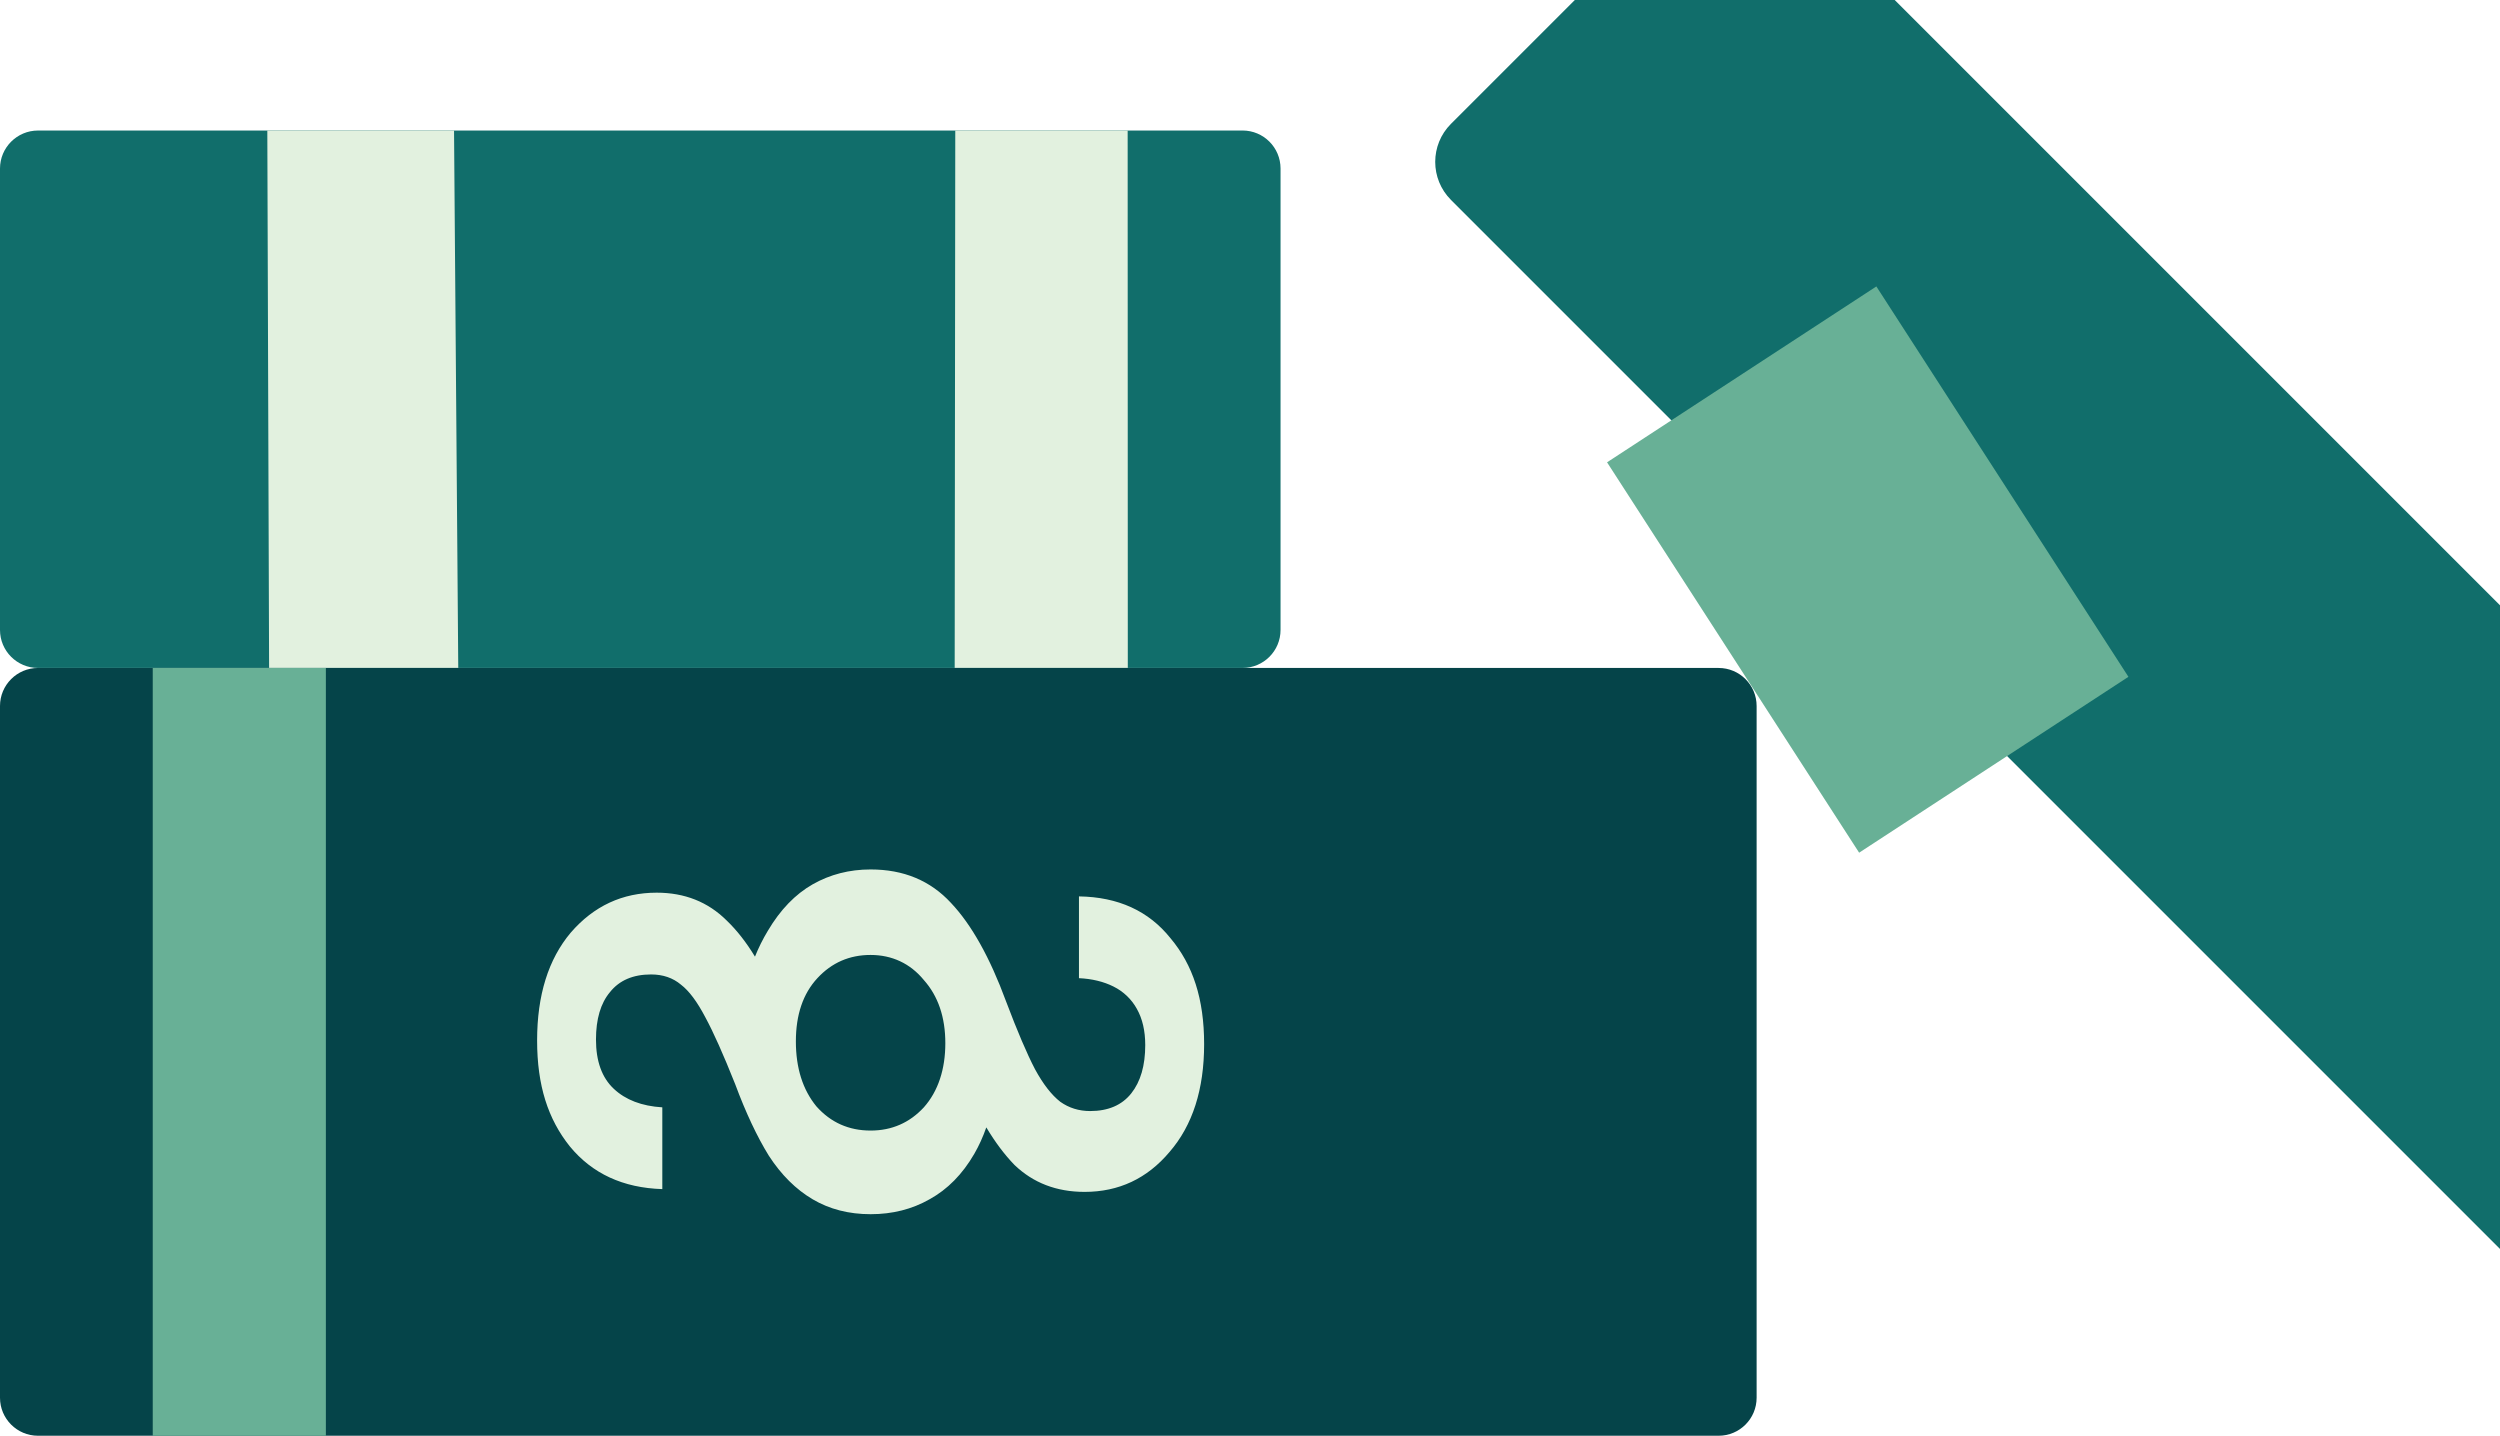
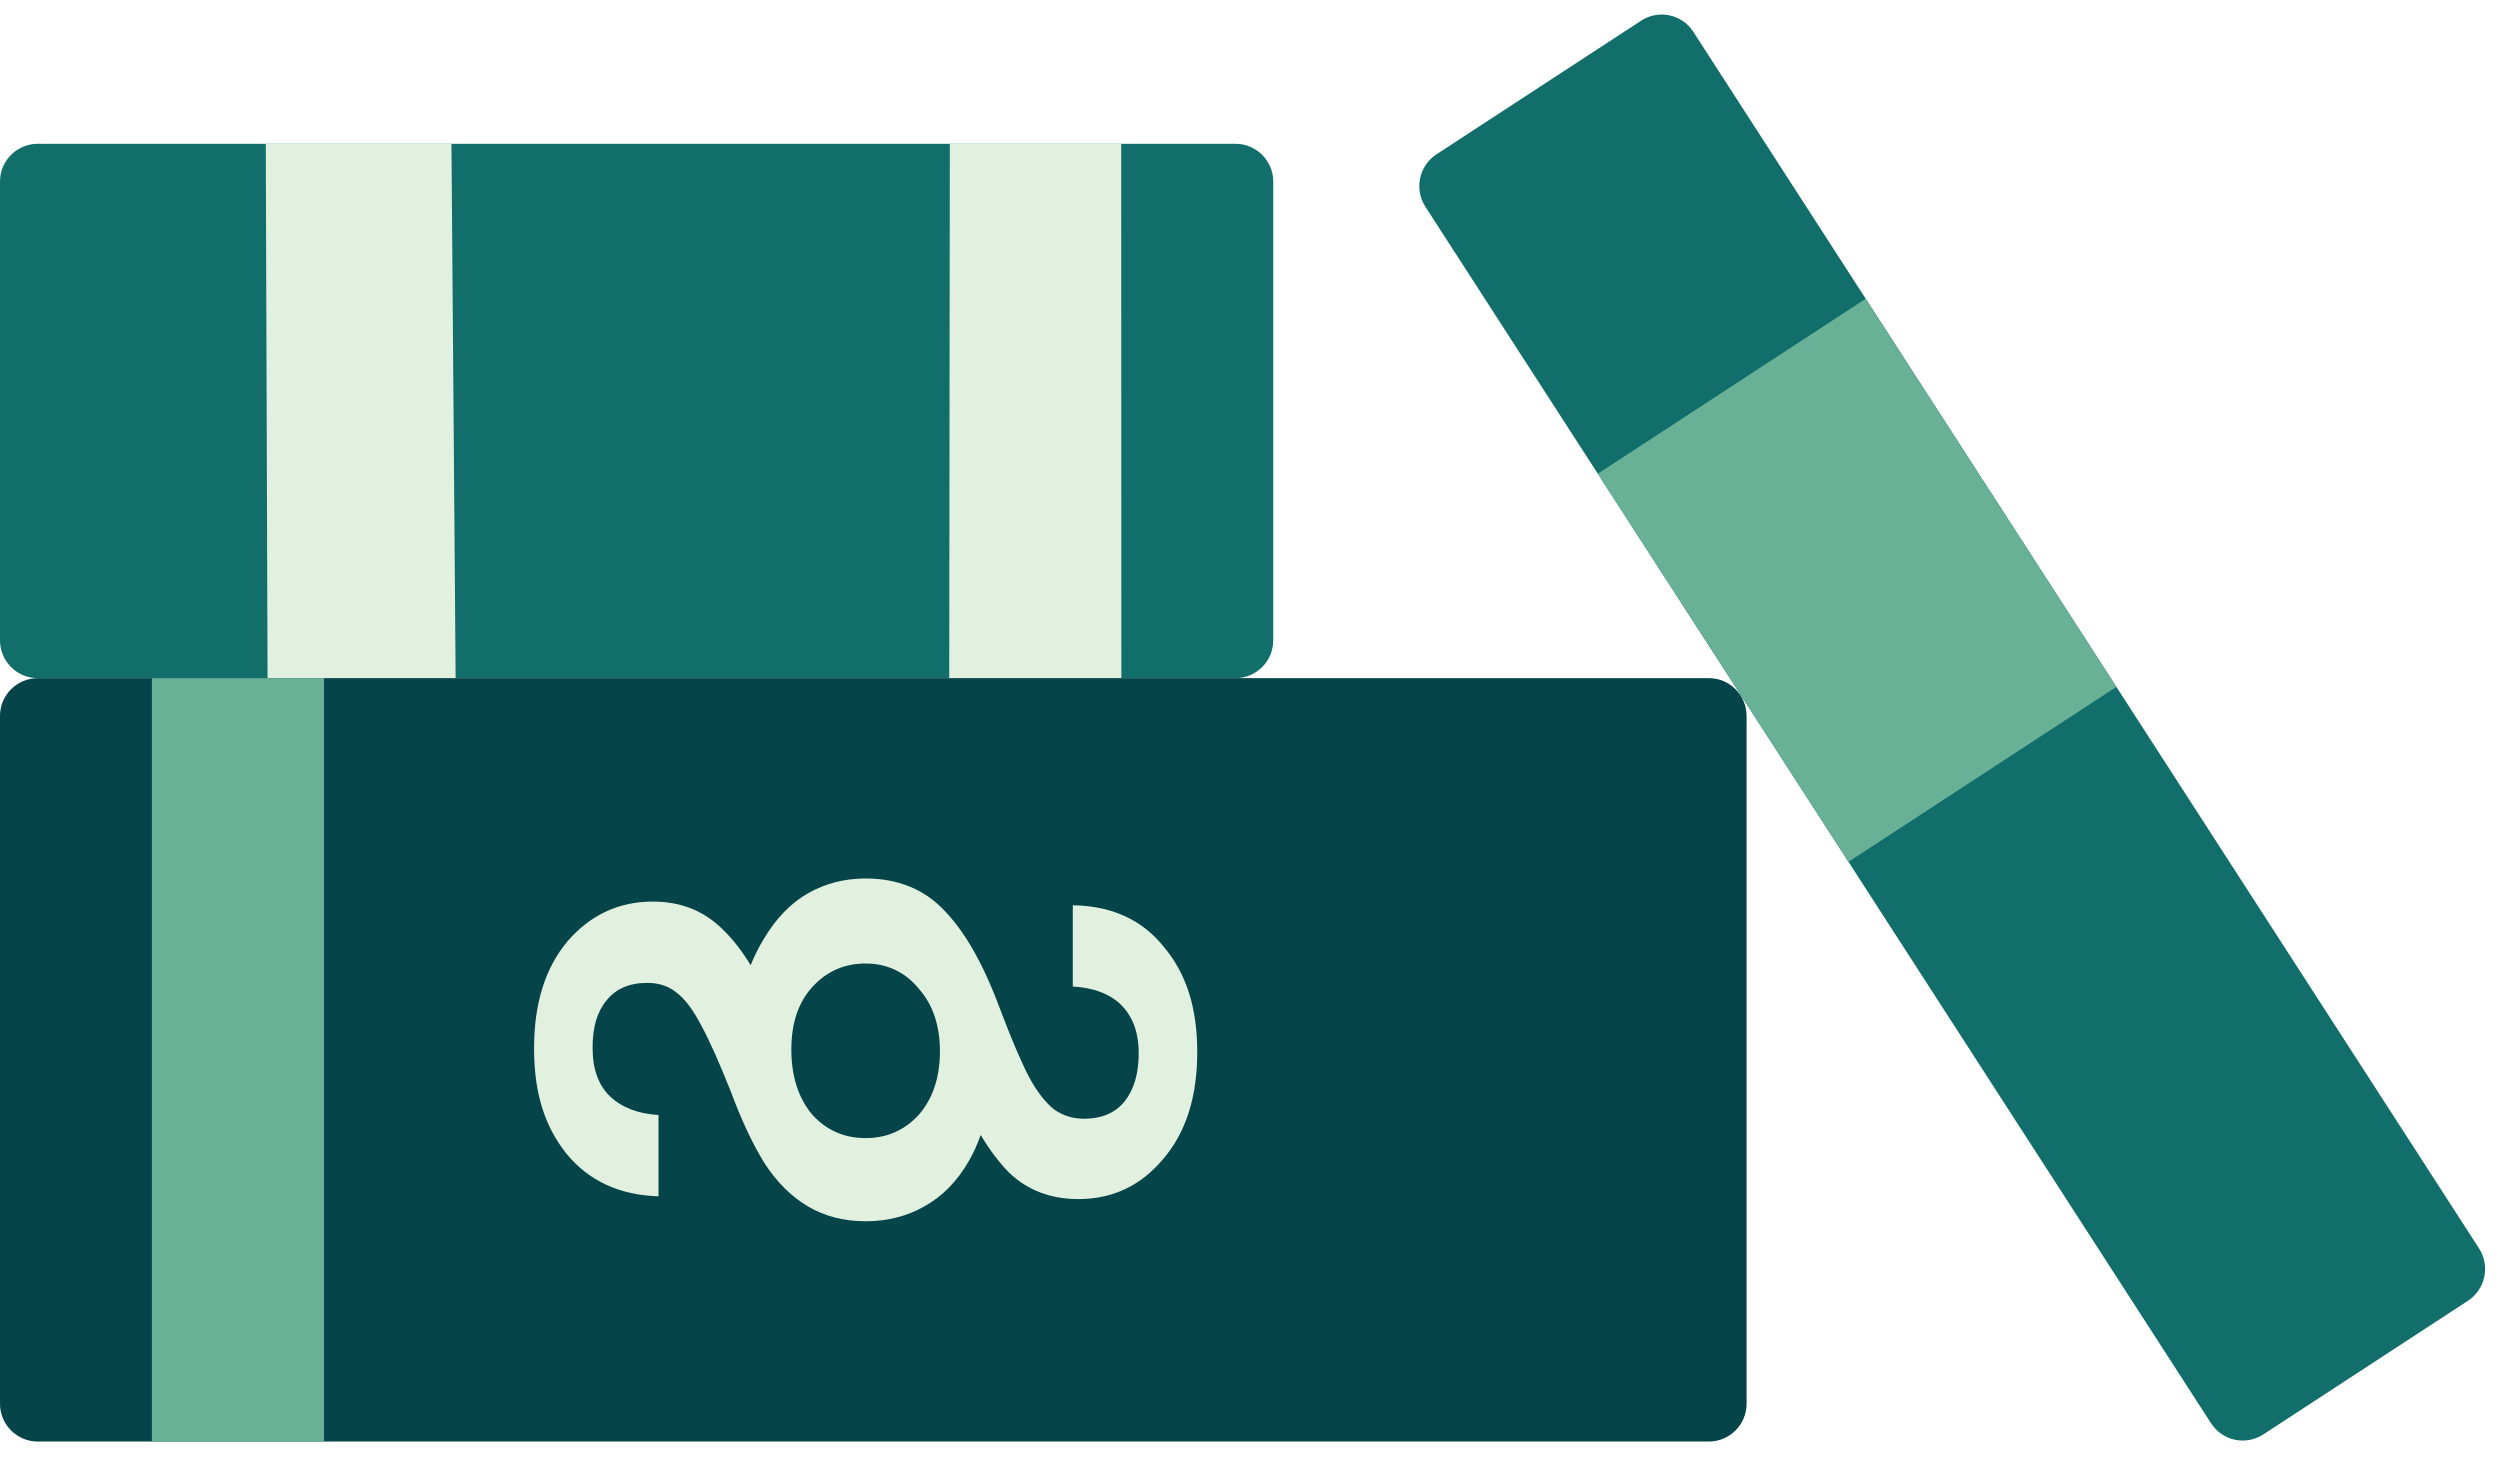
- <svg xmlns="http://www.w3.org/2000/svg" width="1393" height="800" fill="none" viewBox="0 0 1393 800">
-   <path fill="#116e6b" d="M692.34 72.73H21.19A21.2 21.2 0 0 0 0 93.9v257.1c0 11.7 9.49 21.18 21.19 21.18h671.15c11.7 0 21.18-9.48 21.18-21.18V93.9c0-11.7-9.48-21.18-21.18-21.18" />
-   <path fill="#e2f1df" d="m532.28 72.73-.33 299.46h96.46l-.08-299.46zM148.95 72.73l.99 299.46h105.4l-2.35-299.46z" />
-   <rect width="978.79" height="427.81" y="372.19" fill="#054449" rx="21.19" />
-   <path fill="#e2f1df" d="M620.43 549.7a30 30 0 0 1 13.02 12.42q4.68 8.3 4.68 20.2 0 17.09-7.8 26.92t-22.9 9.84q-9.37 0-16.66-5.18-7.3-5.7-14.06-18.12-6.75-12.95-16.13-37.8-13.54-36.75-30.7-54.88-17.19-18.64-44.77-18.64-17.7 0-32.28 8.28-14.57 8.29-24.98 25.89a99 99 0 0 0-7.18 14.41q-7.25-11.96-15.73-20.1-15.61-15.55-39.04-15.54-28.62 0-47.88 22.26-18.74 22.27-18.74 60.07c0 25.2 6.08 43.84 18.22 59.03q18.74 22.79 51.54 23.81v-45.56q-17.19-1.04-27.07-10.36-9.9-9.32-9.89-27.44 0-17.1 7.8-26.4 7.83-9.85 22.9-9.85 9.9 0 16.66 5.7 6.77 5.18 13.54 18.12 6.76 12.42 16.65 37.28 8.85 23.82 18.74 39.87 10.41 16.04 24.47 24.33t32.27 8.29q18.22 0 32.8-8.29 15.09-8.28 24.98-25.37 3.9-6.75 6.68-14.71 7.38 12.35 15.7 20.93 15.62 15 39.05 15.01 28.62 0 47.36-22.26 19.26-22.26 19.26-60.07c0-25.2-6.25-44.18-18.74-59.02q-18.22-22.8-51-23.3v45.57q10.92.51 19.25 4.66zM485.1 629.95q-18.2 0-30.19-13.46-11.45-13.98-11.45-36.24t11.97-35.2q11.99-12.96 29.67-12.95c11.8 0 22.03 4.66 29.67 13.98q11.97 13.45 11.97 35.2c0 14.5-3.99 26.75-11.97 35.73q-11.98 12.94-29.67 12.94" />
-   <path fill="#68b096" d="M85.11 372.2V800h96.46V372.2z" />
-   <rect width="179.32" height="854" fill="#116e6b" rx="21.19" transform="matrix(1 -1 1 1 787.29 90.2)" />
-   <path fill="#68b096" d="m895.45 257.6 150.05-98 140.46 217.52-150.05 98z" />
+ <svg xmlns="http://www.w3.org/2000/svg" width="1401" height="816" fill="none" viewBox="0 0 1401 816">
+   <path fill="#116e6b" d="M692.336 80.57H21.186C9.486 80.57 0 90.056 0 101.757v257.092c0 11.701 9.485 21.187 21.186 21.187h671.15c11.701 0 21.186-9.486 21.186-21.187V101.757c0-11.701-9.485-21.187-21.186-21.187" />
+   <path fill="#e2f1df" d="m532.28 80.57-.33 299.466h96.46l-.082-299.466zM148.946 80.57l.991 299.466h105.399L252.994 80.57z" />
+   <rect width="978.788" height="427.807" y="380.031" fill="#054449" rx="21.186" />
+   <path fill="#e2f1df" d="M620.432 557.542c5.549 2.763 9.887 6.901 13.013 12.427 3.12 5.526 4.686 12.257 4.686 20.193 0 11.393-2.601 20.364-7.807 26.924s-12.836 9.841-22.9 9.841c-6.246 0-11.796-1.729-16.659-5.179-4.858-3.798-9.544-9.835-14.053-18.124q-6.764-12.944-16.133-37.799-13.536-36.762-30.707-54.883-17.18-18.64-44.765-18.641c-11.796 0-22.557 2.763-32.273 8.283-9.715 5.526-18.042 14.15-24.986 25.889-2.678 4.392-5.068 9.197-7.181 14.415-4.83-7.975-10.075-14.679-15.724-20.111-10.413-10.358-23.42-15.531-39.039-15.531q-28.624-.001-47.886 22.262c-12.487 14.849-18.734 34.866-18.734 60.067 0 25.202 6.075 43.837 18.219 59.027 12.493 15.19 29.667 23.127 51.532 23.815v-45.565c-11.452-.688-20.471-4.145-27.066-10.358s-9.887-15.361-9.887-27.442q-.001-17.087 7.807-26.406 7.81-9.841 22.9-9.841 9.891 0 16.653 5.696c4.51 3.451 9.024 9.494 13.533 18.124q6.766 12.426 16.66 37.277 8.846 23.818 18.739 39.868 10.407 16.049 24.466 24.338c9.367 5.52 20.128 8.283 32.272 8.283q18.217-.002 32.793-8.283 15.094-8.283 24.985-25.372c2.606-4.502 4.83-9.401 6.678-14.712 4.919 8.234 10.153 15.212 15.708 20.925q15.61 15.015 39.039 15.014 28.625.001 47.366-22.262c12.841-14.844 19.259-34.86 19.259-60.062s-6.246-44.183-18.739-59.027q-18.217-22.785-51.007-23.297v45.565q10.929.519 19.26 4.662zm-135.331 80.254q-18.217.002-30.187-13.462c-7.635-9.317-11.452-21.403-11.452-36.241s3.989-26.578 11.972-35.207q11.974-12.945 29.667-12.945c11.796 0 22.031 4.662 29.667 13.979 7.978 8.977 11.972 20.711 11.972 35.207s-3.989 26.748-11.972 35.725q-11.974 12.945-29.667 12.944" />
+   <path fill="#68b096" d="M85.112 380.036v427.808h96.46V380.036z" />
+   <rect width="179.32" height="853.997" fill="#116e6b" rx="21.186" transform="matrix(.83729 -.54676 .54252 .84004 787.287 98.047)" />
+   <path fill="#68b096" d="m895.449 265.438 150.056-98.005 140.456 217.521-150.056 98.005z" />
</svg>
